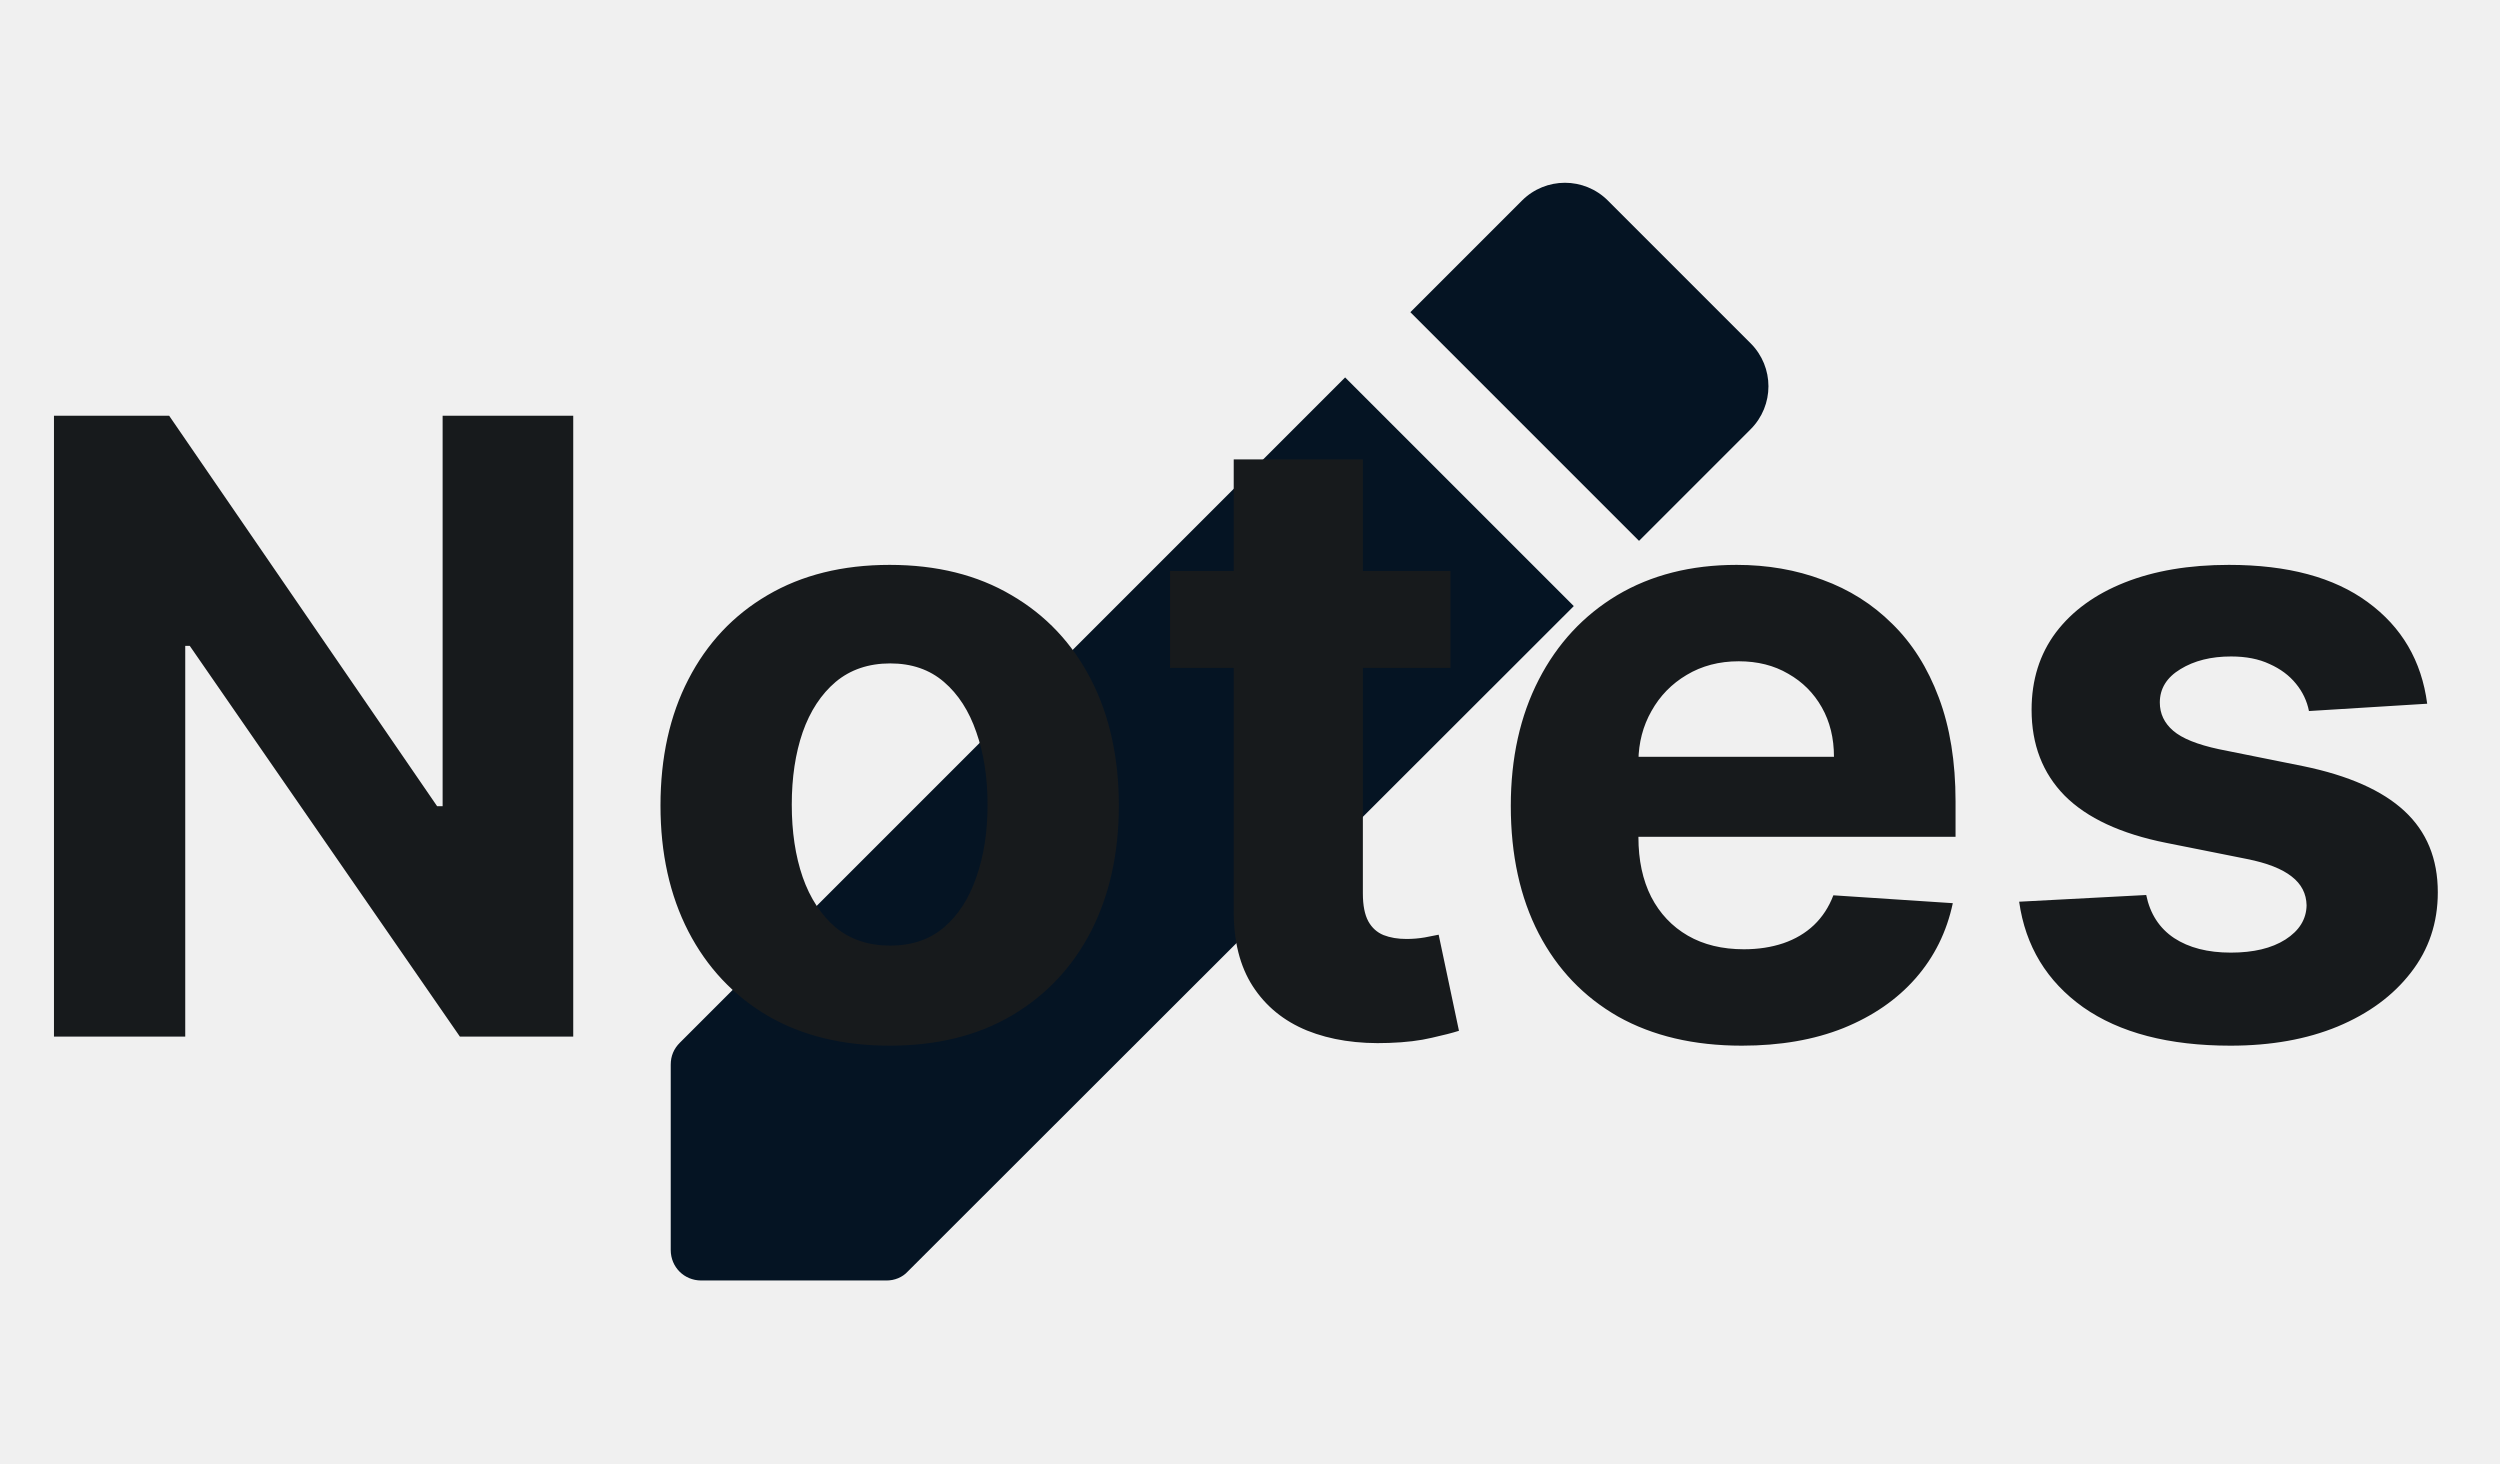
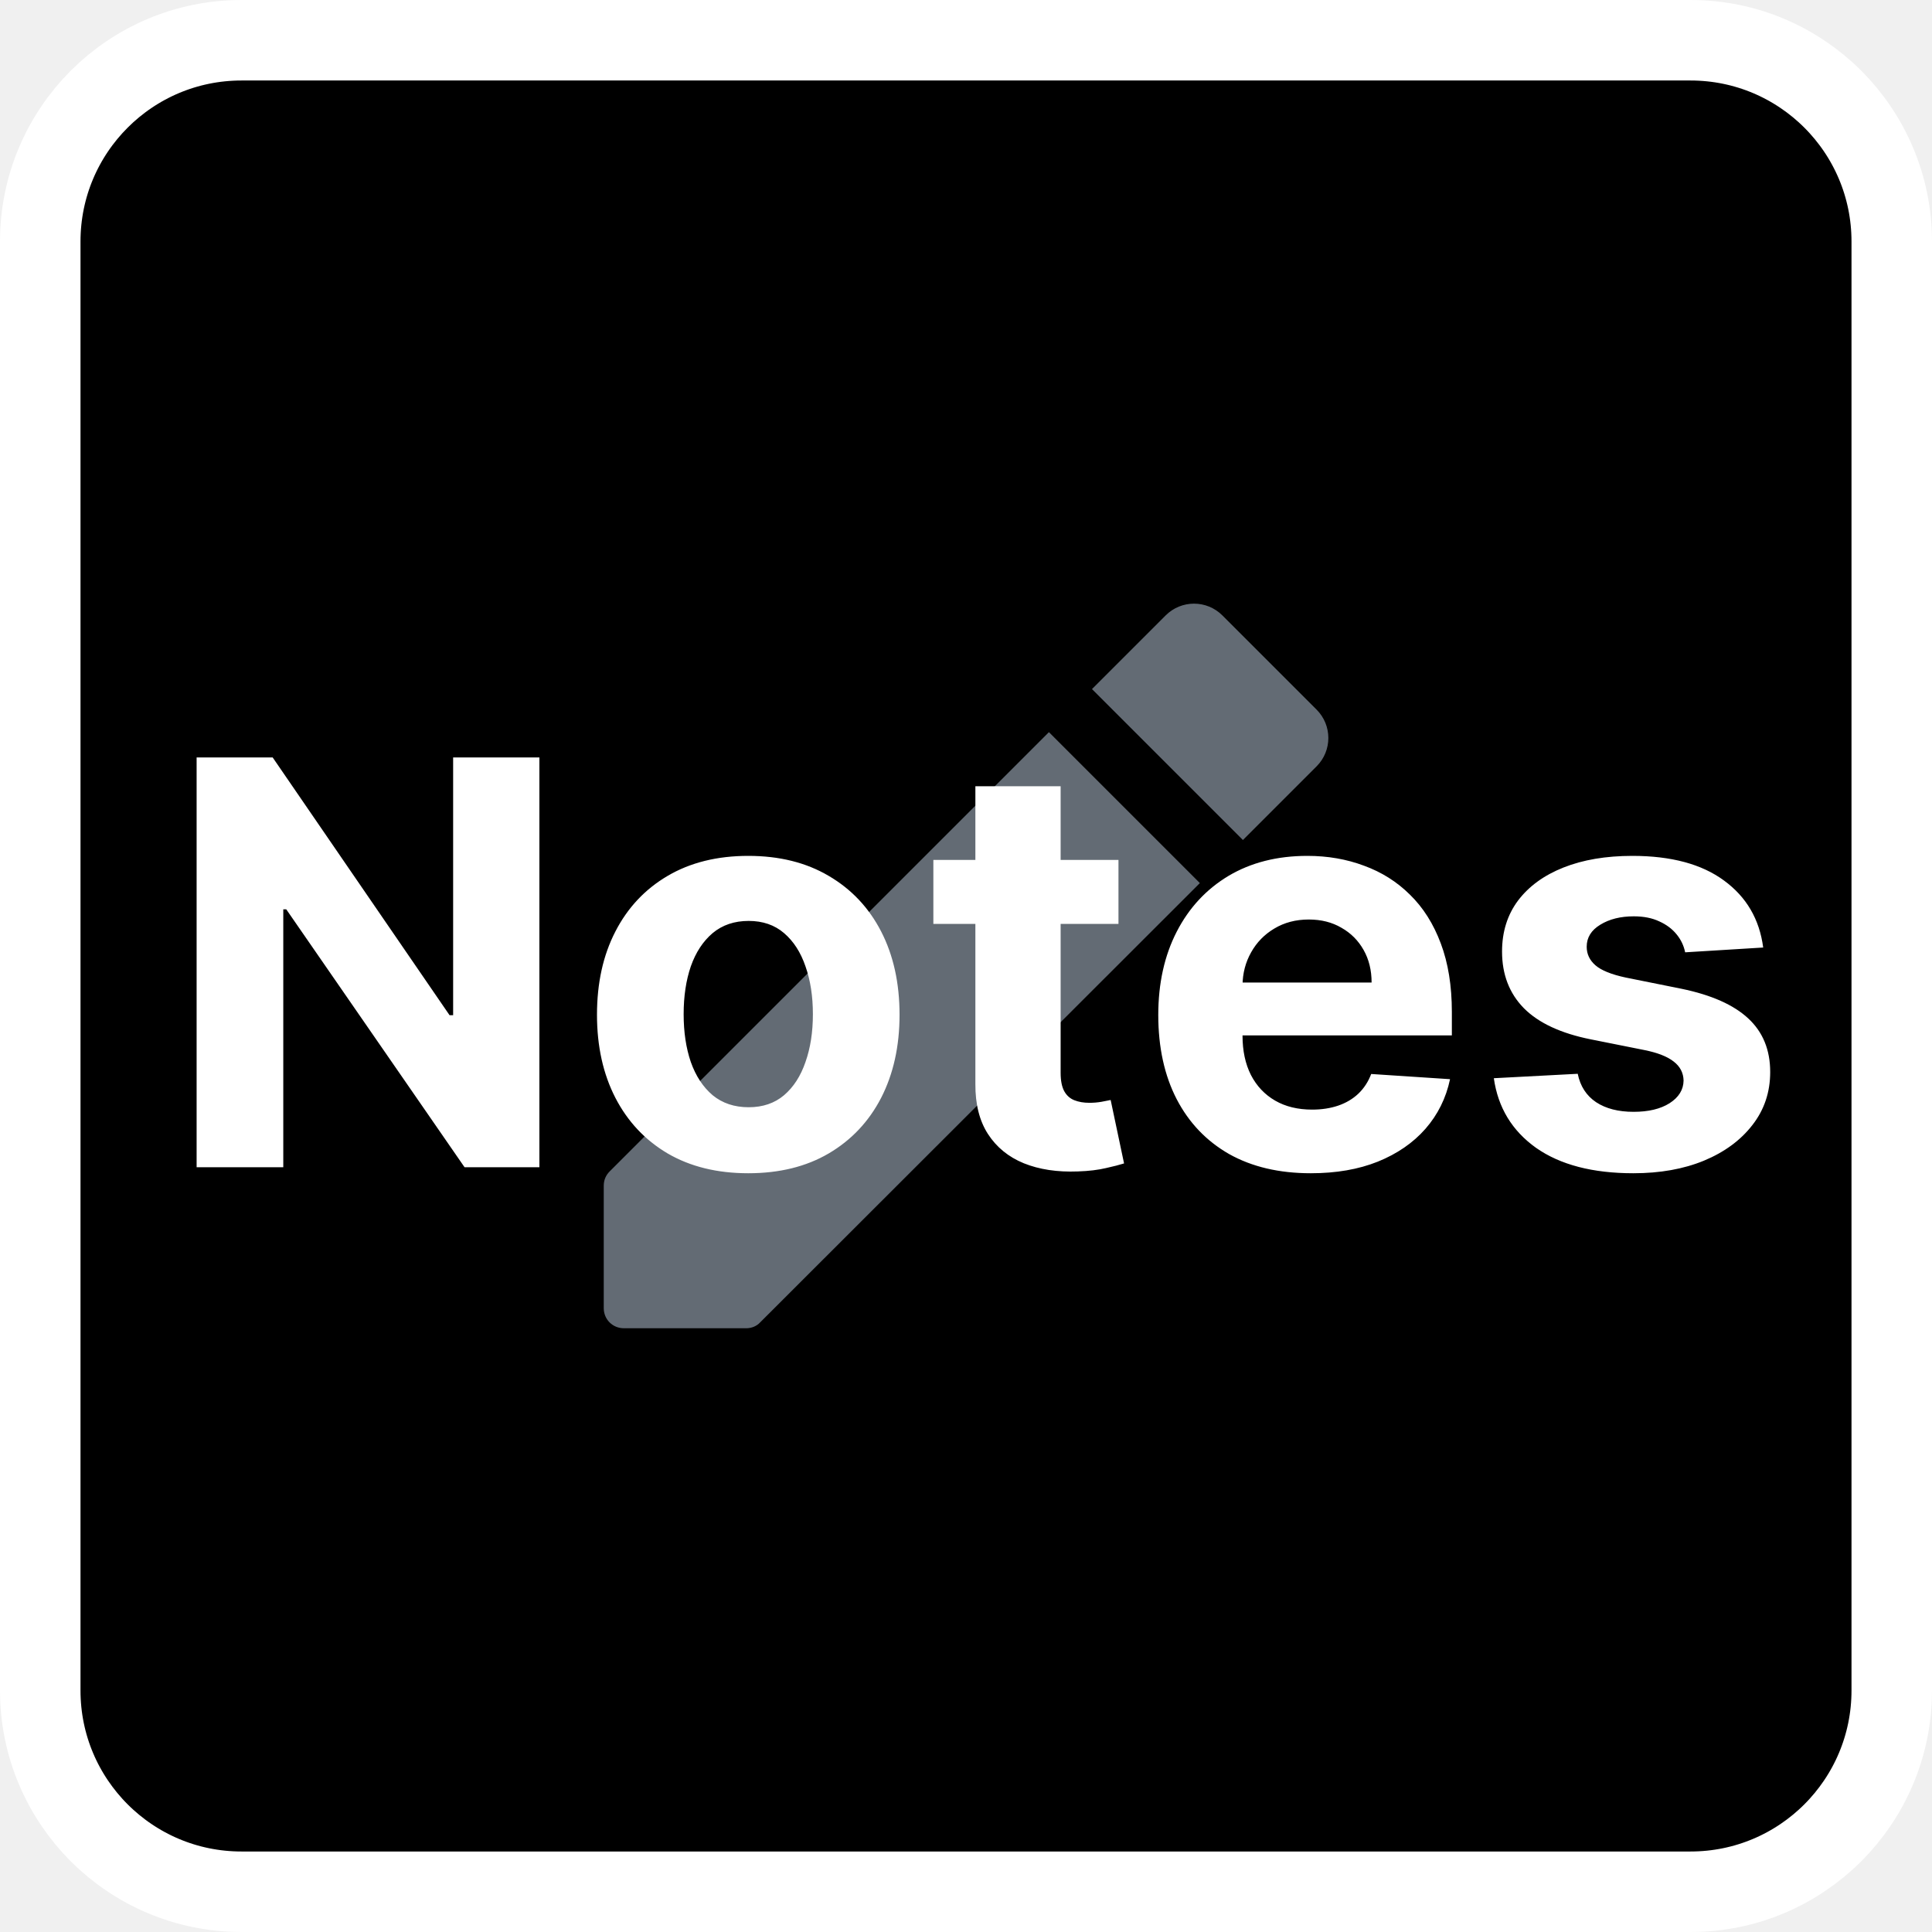
- <svg xmlns="http://www.w3.org/2000/svg" width="41" height="24" viewBox="0 0 41 24" fill="none">
-   <path d="M11 17.46V20.5C11 20.78 11.22 21 11.5 21H14.54C14.67 21 14.8 20.95 14.89 20.85L25.81 9.94L22.06 6.19L11.15 17.1C11.05 17.2 11 17.32 11 17.46ZM28.71 7.04C29.1 6.65 29.1 6.02 28.71 5.63L26.37 3.29C25.98 2.9 25.35 2.9 24.96 3.29L23.13 5.12L26.88 8.87L28.71 7.04Z" fill="#051423" />
-   <path d="M9.401 6.818V17H7.542L3.112 10.592H3.038V17H0.885V6.818H2.774L7.169 13.222H7.259V6.818H9.401ZM14.59 17.149C13.818 17.149 13.15 16.985 12.587 16.657C12.027 16.326 11.594 15.865 11.289 15.275C10.984 14.682 10.832 13.994 10.832 13.212C10.832 12.423 10.984 11.733 11.289 11.143C11.594 10.55 12.027 10.089 12.587 9.761C13.15 9.43 13.818 9.264 14.59 9.264C15.363 9.264 16.029 9.43 16.589 9.761C17.152 10.089 17.587 10.55 17.892 11.143C18.196 11.733 18.349 12.423 18.349 13.212C18.349 13.994 18.196 14.682 17.892 15.275C17.587 15.865 17.152 16.326 16.589 16.657C16.029 16.985 15.363 17.149 14.59 17.149ZM14.6 15.508C14.952 15.508 15.245 15.409 15.48 15.21C15.716 15.008 15.893 14.733 16.012 14.385C16.135 14.037 16.196 13.641 16.196 13.197C16.196 12.753 16.135 12.357 16.012 12.008C15.893 11.661 15.716 11.385 15.48 11.183C15.245 10.981 14.952 10.88 14.6 10.88C14.246 10.88 13.947 10.981 13.705 11.183C13.467 11.385 13.286 11.661 13.164 12.008C13.044 12.357 12.985 12.753 12.985 13.197C12.985 13.641 13.044 14.037 13.164 14.385C13.286 14.733 13.467 15.008 13.705 15.21C13.947 15.409 14.246 15.508 14.6 15.508ZM23.788 9.364V10.954H19.189V9.364H23.788ZM20.233 7.534H22.351V14.653C22.351 14.849 22.381 15.001 22.441 15.111C22.5 15.217 22.583 15.291 22.689 15.335C22.799 15.378 22.924 15.399 23.067 15.399C23.166 15.399 23.266 15.391 23.365 15.374C23.465 15.354 23.541 15.339 23.594 15.329L23.927 16.905C23.821 16.939 23.672 16.977 23.48 17.02C23.287 17.066 23.054 17.095 22.779 17.104C22.268 17.124 21.821 17.056 21.436 16.901C21.055 16.745 20.759 16.503 20.546 16.175C20.334 15.847 20.23 15.432 20.233 14.932V7.534ZM28.566 17.149C27.78 17.149 27.104 16.99 26.537 16.672C25.974 16.35 25.54 15.896 25.235 15.31C24.93 14.72 24.777 14.022 24.777 13.217C24.777 12.431 24.93 11.742 25.235 11.148C25.54 10.555 25.969 10.093 26.522 9.761C27.079 9.43 27.732 9.264 28.481 9.264C28.985 9.264 29.454 9.345 29.888 9.508C30.326 9.667 30.707 9.907 31.031 10.229C31.36 10.55 31.615 10.954 31.797 11.442C31.979 11.926 32.071 12.492 32.071 13.142V13.724H25.622V12.411H30.077C30.077 12.106 30.011 11.836 29.878 11.601C29.745 11.366 29.561 11.182 29.326 11.049C29.094 10.913 28.824 10.845 28.516 10.845C28.194 10.845 27.909 10.92 27.661 11.069C27.415 11.215 27.223 11.412 27.084 11.661C26.945 11.906 26.873 12.179 26.87 12.481V13.729C26.87 14.107 26.94 14.433 27.079 14.708C27.221 14.983 27.422 15.195 27.681 15.345C27.939 15.494 28.246 15.568 28.6 15.568C28.836 15.568 29.051 15.535 29.247 15.469C29.442 15.402 29.61 15.303 29.749 15.171C29.888 15.038 29.994 14.876 30.067 14.683L32.026 14.812C31.926 15.283 31.723 15.694 31.414 16.046C31.109 16.393 30.715 16.665 30.231 16.861C29.75 17.053 29.195 17.149 28.566 17.149ZM39.806 11.541L37.867 11.661C37.834 11.495 37.763 11.346 37.654 11.213C37.544 11.077 37.4 10.97 37.221 10.89C37.045 10.807 36.835 10.766 36.59 10.766C36.261 10.766 35.985 10.835 35.759 10.974C35.534 11.11 35.421 11.293 35.421 11.521C35.421 11.704 35.494 11.858 35.64 11.984C35.786 12.11 36.036 12.211 36.391 12.287L37.773 12.565C38.515 12.718 39.069 12.963 39.433 13.301C39.798 13.639 39.98 14.083 39.98 14.633C39.98 15.134 39.833 15.573 39.538 15.951C39.246 16.329 38.845 16.624 38.335 16.836C37.828 17.045 37.243 17.149 36.58 17.149C35.569 17.149 34.763 16.939 34.163 16.518C33.567 16.093 33.217 15.517 33.114 14.788L35.198 14.678C35.261 14.986 35.413 15.222 35.655 15.384C35.897 15.543 36.207 15.623 36.585 15.623C36.956 15.623 37.254 15.552 37.48 15.409C37.708 15.263 37.824 15.076 37.828 14.847C37.824 14.655 37.743 14.498 37.584 14.375C37.425 14.249 37.18 14.153 36.848 14.087L35.526 13.823C34.78 13.674 34.225 13.415 33.86 13.048C33.499 12.68 33.318 12.211 33.318 11.641C33.318 11.15 33.451 10.727 33.716 10.373C33.985 10.018 34.361 9.745 34.845 9.553C35.332 9.36 35.902 9.264 36.555 9.264C37.519 9.264 38.278 9.468 38.832 9.876C39.389 10.283 39.714 10.838 39.806 11.541Z" fill="#171A1C" />
+ <svg xmlns="http://www.w3.org/2000/svg" width="48" height="48" viewBox="0 0 48 48" fill="none">
+   <rect x="1" y="1" width="46" height="46" rx="5" fill="black" stroke="white" stroke-width="2" />
+   <path d="M15 29.46V32.5C15 32.78 15.22 33 15.5 33H18.54C18.67 33 18.8 32.95 18.89 32.85L29.81 21.94L26.06 18.19L15.15 29.1C15.05 29.2 15 29.32 15 29.46ZM32.71 19.04C33.1 18.65 33.1 18.02 32.71 17.63L30.37 15.29C29.98 14.9 29.35 14.9 28.96 15.29L27.13 17.12L30.88 20.87L32.71 19.04V19.04Z" fill="#636B74" />
+   <path d="M13.401 18.818V29H11.542L7.112 22.592H7.038V29H4.885V18.818H6.774L11.169 25.222H11.258V18.818H13.401ZM18.59 29.149C17.818 29.149 17.15 28.985 16.587 28.657C16.027 28.326 15.594 27.865 15.289 27.275C14.984 26.682 14.832 25.994 14.832 25.212C14.832 24.423 14.984 23.733 15.289 23.143C15.594 22.55 16.027 22.09 16.587 21.761C17.15 21.43 17.818 21.264 18.59 21.264C19.363 21.264 20.029 21.43 20.589 21.761C21.152 22.09 21.587 22.55 21.892 23.143C22.196 23.733 22.349 24.423 22.349 25.212C22.349 25.994 22.196 26.682 21.892 27.275C21.587 27.865 21.152 28.326 20.589 28.657C20.029 28.985 19.363 29.149 18.59 29.149ZM18.6 27.509C18.952 27.509 19.245 27.409 19.48 27.21C19.716 27.008 19.893 26.733 20.012 26.385C20.135 26.037 20.196 25.641 20.196 25.197C20.196 24.753 20.135 24.357 20.012 24.009C19.893 23.66 19.716 23.385 19.48 23.183C19.245 22.981 18.952 22.88 18.6 22.88C18.246 22.88 17.947 22.981 17.705 23.183C17.467 23.385 17.286 23.66 17.163 24.009C17.044 24.357 16.985 24.753 16.985 25.197C16.985 25.641 17.044 26.037 17.163 26.385C17.286 26.733 17.467 27.008 17.705 27.21C17.947 27.409 18.246 27.509 18.6 27.509ZM27.788 21.364V22.954H23.189V21.364H27.788ZM24.233 19.534H26.351V26.653C26.351 26.849 26.381 27.001 26.441 27.111C26.5 27.217 26.583 27.291 26.689 27.334C26.799 27.378 26.924 27.399 27.067 27.399C27.166 27.399 27.266 27.391 27.365 27.374C27.465 27.354 27.541 27.34 27.594 27.329L27.927 28.905C27.821 28.939 27.672 28.977 27.48 29.02C27.287 29.066 27.054 29.095 26.779 29.104C26.268 29.124 25.821 29.056 25.436 28.901C25.055 28.745 24.759 28.503 24.546 28.175C24.334 27.847 24.23 27.432 24.233 26.932V19.534ZM32.566 29.149C31.78 29.149 31.104 28.99 30.537 28.672C29.974 28.35 29.54 27.896 29.235 27.31C28.93 26.72 28.777 26.022 28.777 25.217C28.777 24.431 28.93 23.742 29.235 23.148C29.54 22.555 29.969 22.093 30.522 21.761C31.079 21.43 31.732 21.264 32.481 21.264C32.985 21.264 33.454 21.345 33.888 21.508C34.325 21.667 34.707 21.907 35.031 22.229C35.36 22.55 35.615 22.954 35.797 23.442C35.979 23.926 36.071 24.492 36.071 25.142V25.724H29.622V24.411H34.077C34.077 24.106 34.011 23.836 33.878 23.601C33.745 23.366 33.562 23.182 33.326 23.049C33.094 22.913 32.824 22.845 32.516 22.845C32.194 22.845 31.909 22.92 31.661 23.069C31.415 23.215 31.223 23.412 31.084 23.66C30.945 23.906 30.873 24.179 30.87 24.481V25.729C30.87 26.107 30.94 26.433 31.079 26.708C31.221 26.983 31.422 27.195 31.681 27.345C31.939 27.494 32.246 27.568 32.6 27.568C32.836 27.568 33.051 27.535 33.247 27.469C33.442 27.402 33.61 27.303 33.749 27.171C33.888 27.038 33.994 26.875 34.067 26.683L36.026 26.812C35.926 27.283 35.722 27.694 35.414 28.046C35.109 28.393 34.715 28.665 34.231 28.861C33.75 29.053 33.195 29.149 32.566 29.149ZM43.806 23.541L41.867 23.66C41.834 23.495 41.763 23.346 41.654 23.213C41.544 23.077 41.4 22.97 41.221 22.89C41.045 22.807 40.835 22.766 40.59 22.766C40.261 22.766 39.985 22.835 39.759 22.974C39.534 23.11 39.421 23.293 39.421 23.521C39.421 23.704 39.494 23.858 39.64 23.984C39.786 24.11 40.036 24.211 40.391 24.287L41.773 24.565C42.515 24.718 43.069 24.963 43.433 25.301C43.798 25.639 43.98 26.083 43.98 26.634C43.98 27.134 43.833 27.573 43.538 27.951C43.246 28.329 42.845 28.624 42.335 28.836C41.828 29.045 41.243 29.149 40.58 29.149C39.569 29.149 38.763 28.939 38.163 28.518C37.567 28.093 37.217 27.517 37.114 26.788L39.198 26.678C39.261 26.986 39.413 27.222 39.655 27.384C39.897 27.543 40.207 27.623 40.585 27.623C40.956 27.623 41.254 27.552 41.48 27.409C41.708 27.263 41.824 27.076 41.828 26.847C41.824 26.655 41.743 26.498 41.584 26.375C41.425 26.249 41.18 26.153 40.848 26.087L39.526 25.823C38.78 25.674 38.225 25.416 37.86 25.048C37.499 24.68 37.318 24.211 37.318 23.641C37.318 23.15 37.451 22.727 37.716 22.373C37.985 22.018 38.361 21.745 38.845 21.553C39.332 21.36 39.902 21.264 40.555 21.264C41.519 21.264 42.278 21.468 42.832 21.876C43.389 22.283 43.714 22.838 43.806 23.541Z" fill="white" />
</svg>
